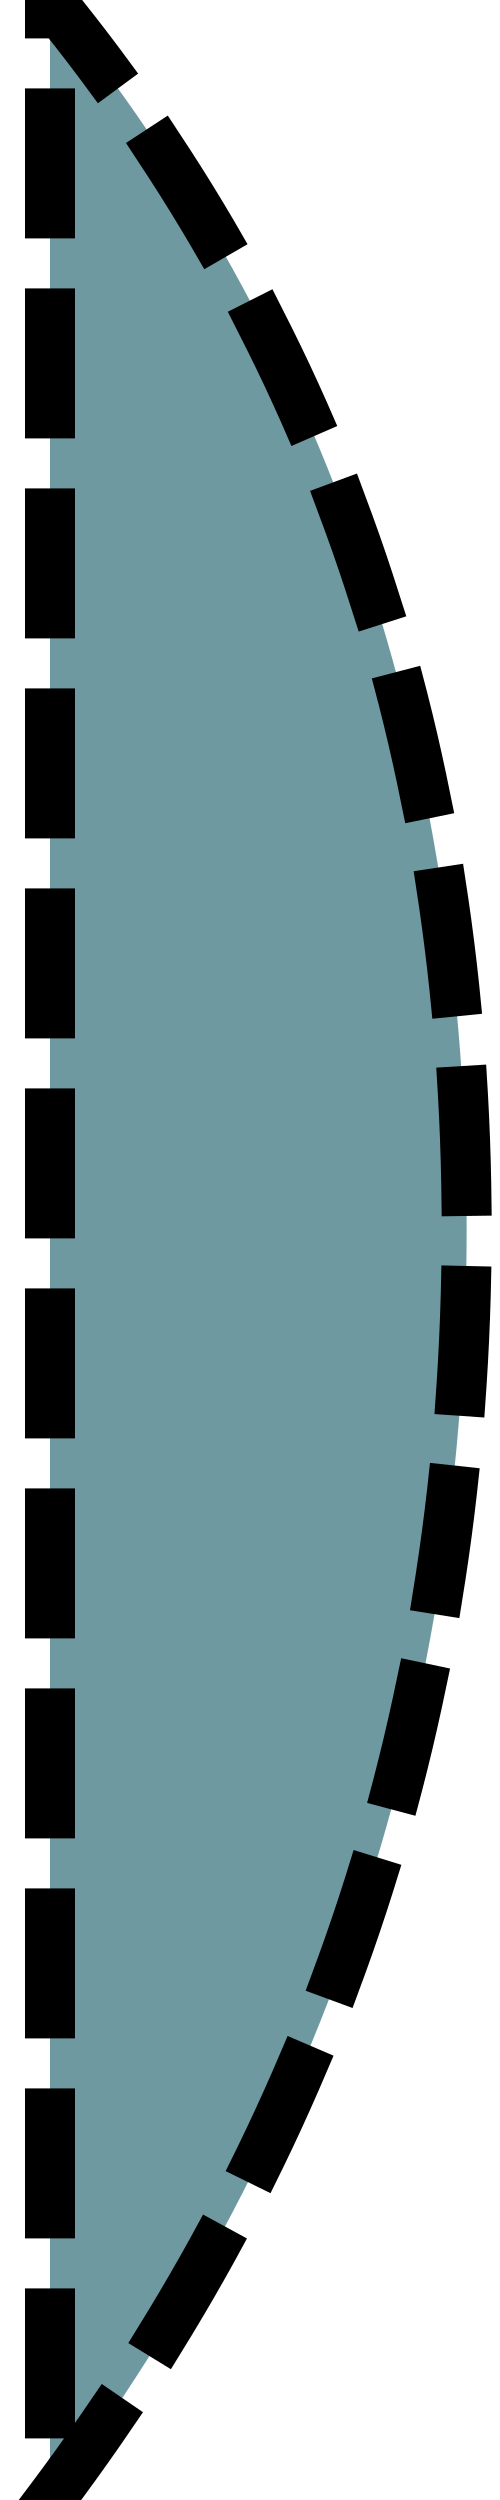
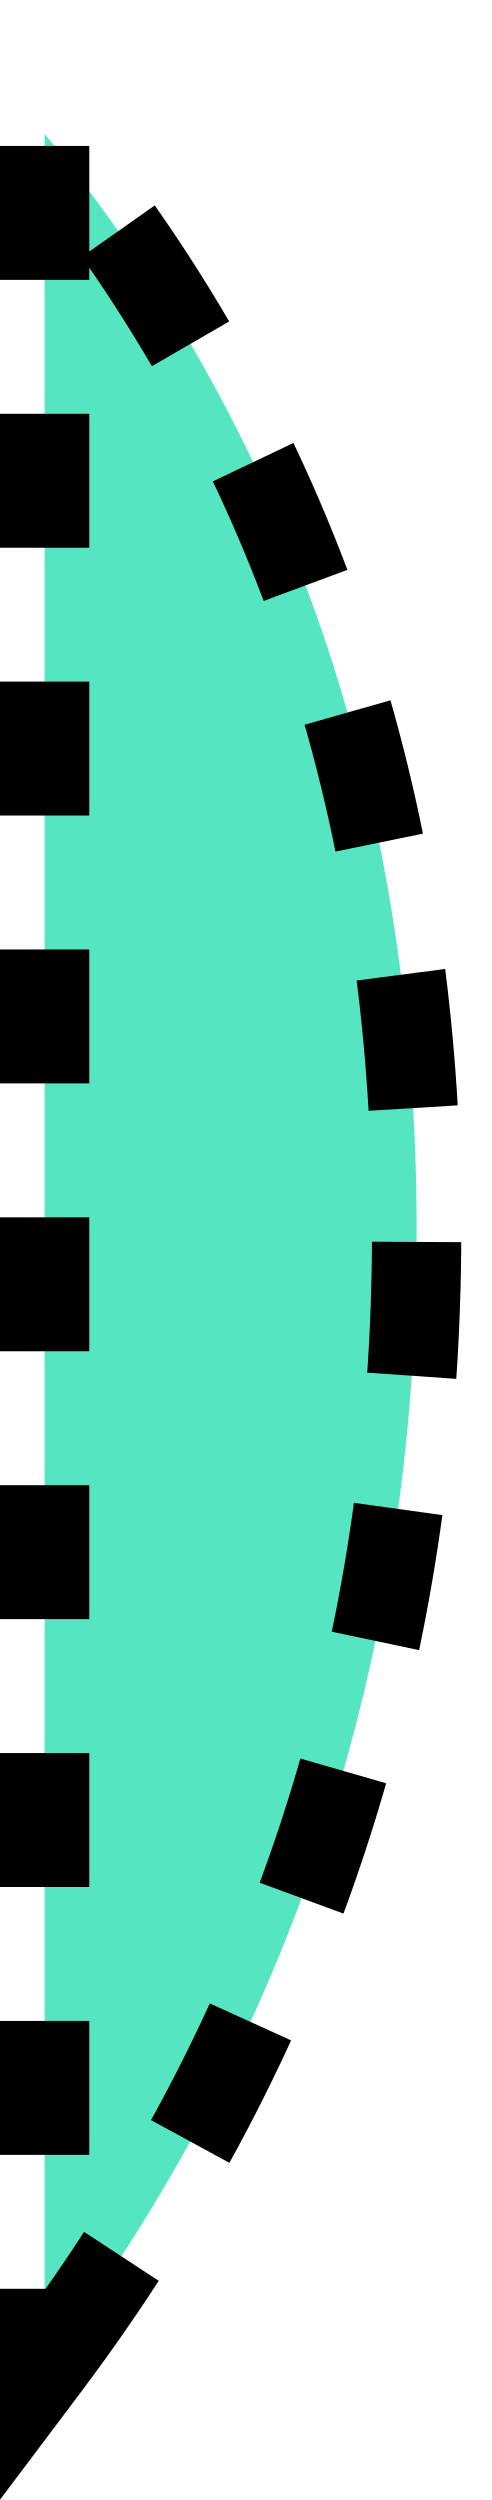
- <svg xmlns="http://www.w3.org/2000/svg" width="10px" height="50px" viewBox="0 0 10 50" version="1.1">
-   <g id="Page-1" stroke="none" stroke-width="1" fill="none" fill-rule="evenodd" stroke-dasharray="2" stroke-linecap="square">
-     <path d="M1,50 C6.556,42.612 9.333,34.133 9.333,24.565 C9.333,14.996 6.556,6.808 1,0 L1,25 L1,50 Z" id="Oval" stroke="#000000" fill="#6F99A1" />
+ <svg xmlns="http://www.w3.org/2000/svg" width="11px" height="56px" viewBox="0 0 11 56" version="1.1">
+   <g id="Page-1" stroke="none" stroke-width="1" fill="none" fill-rule="evenodd" stroke-dasharray="3">
+     <g id="oval" transform="translate(1, 3)" fill="#55E6C1" fill-rule="nonzero" stroke="#000000" stroke-width="2">
+       <path d="M0,50 C5.556,42.612 8.333,34.133 8.333,24.565 C8.333,14.996 5.556,6.808 0,0 L0,25 L0,50 Z" id="Oval" />
+     </g>
  </g>
</svg>
